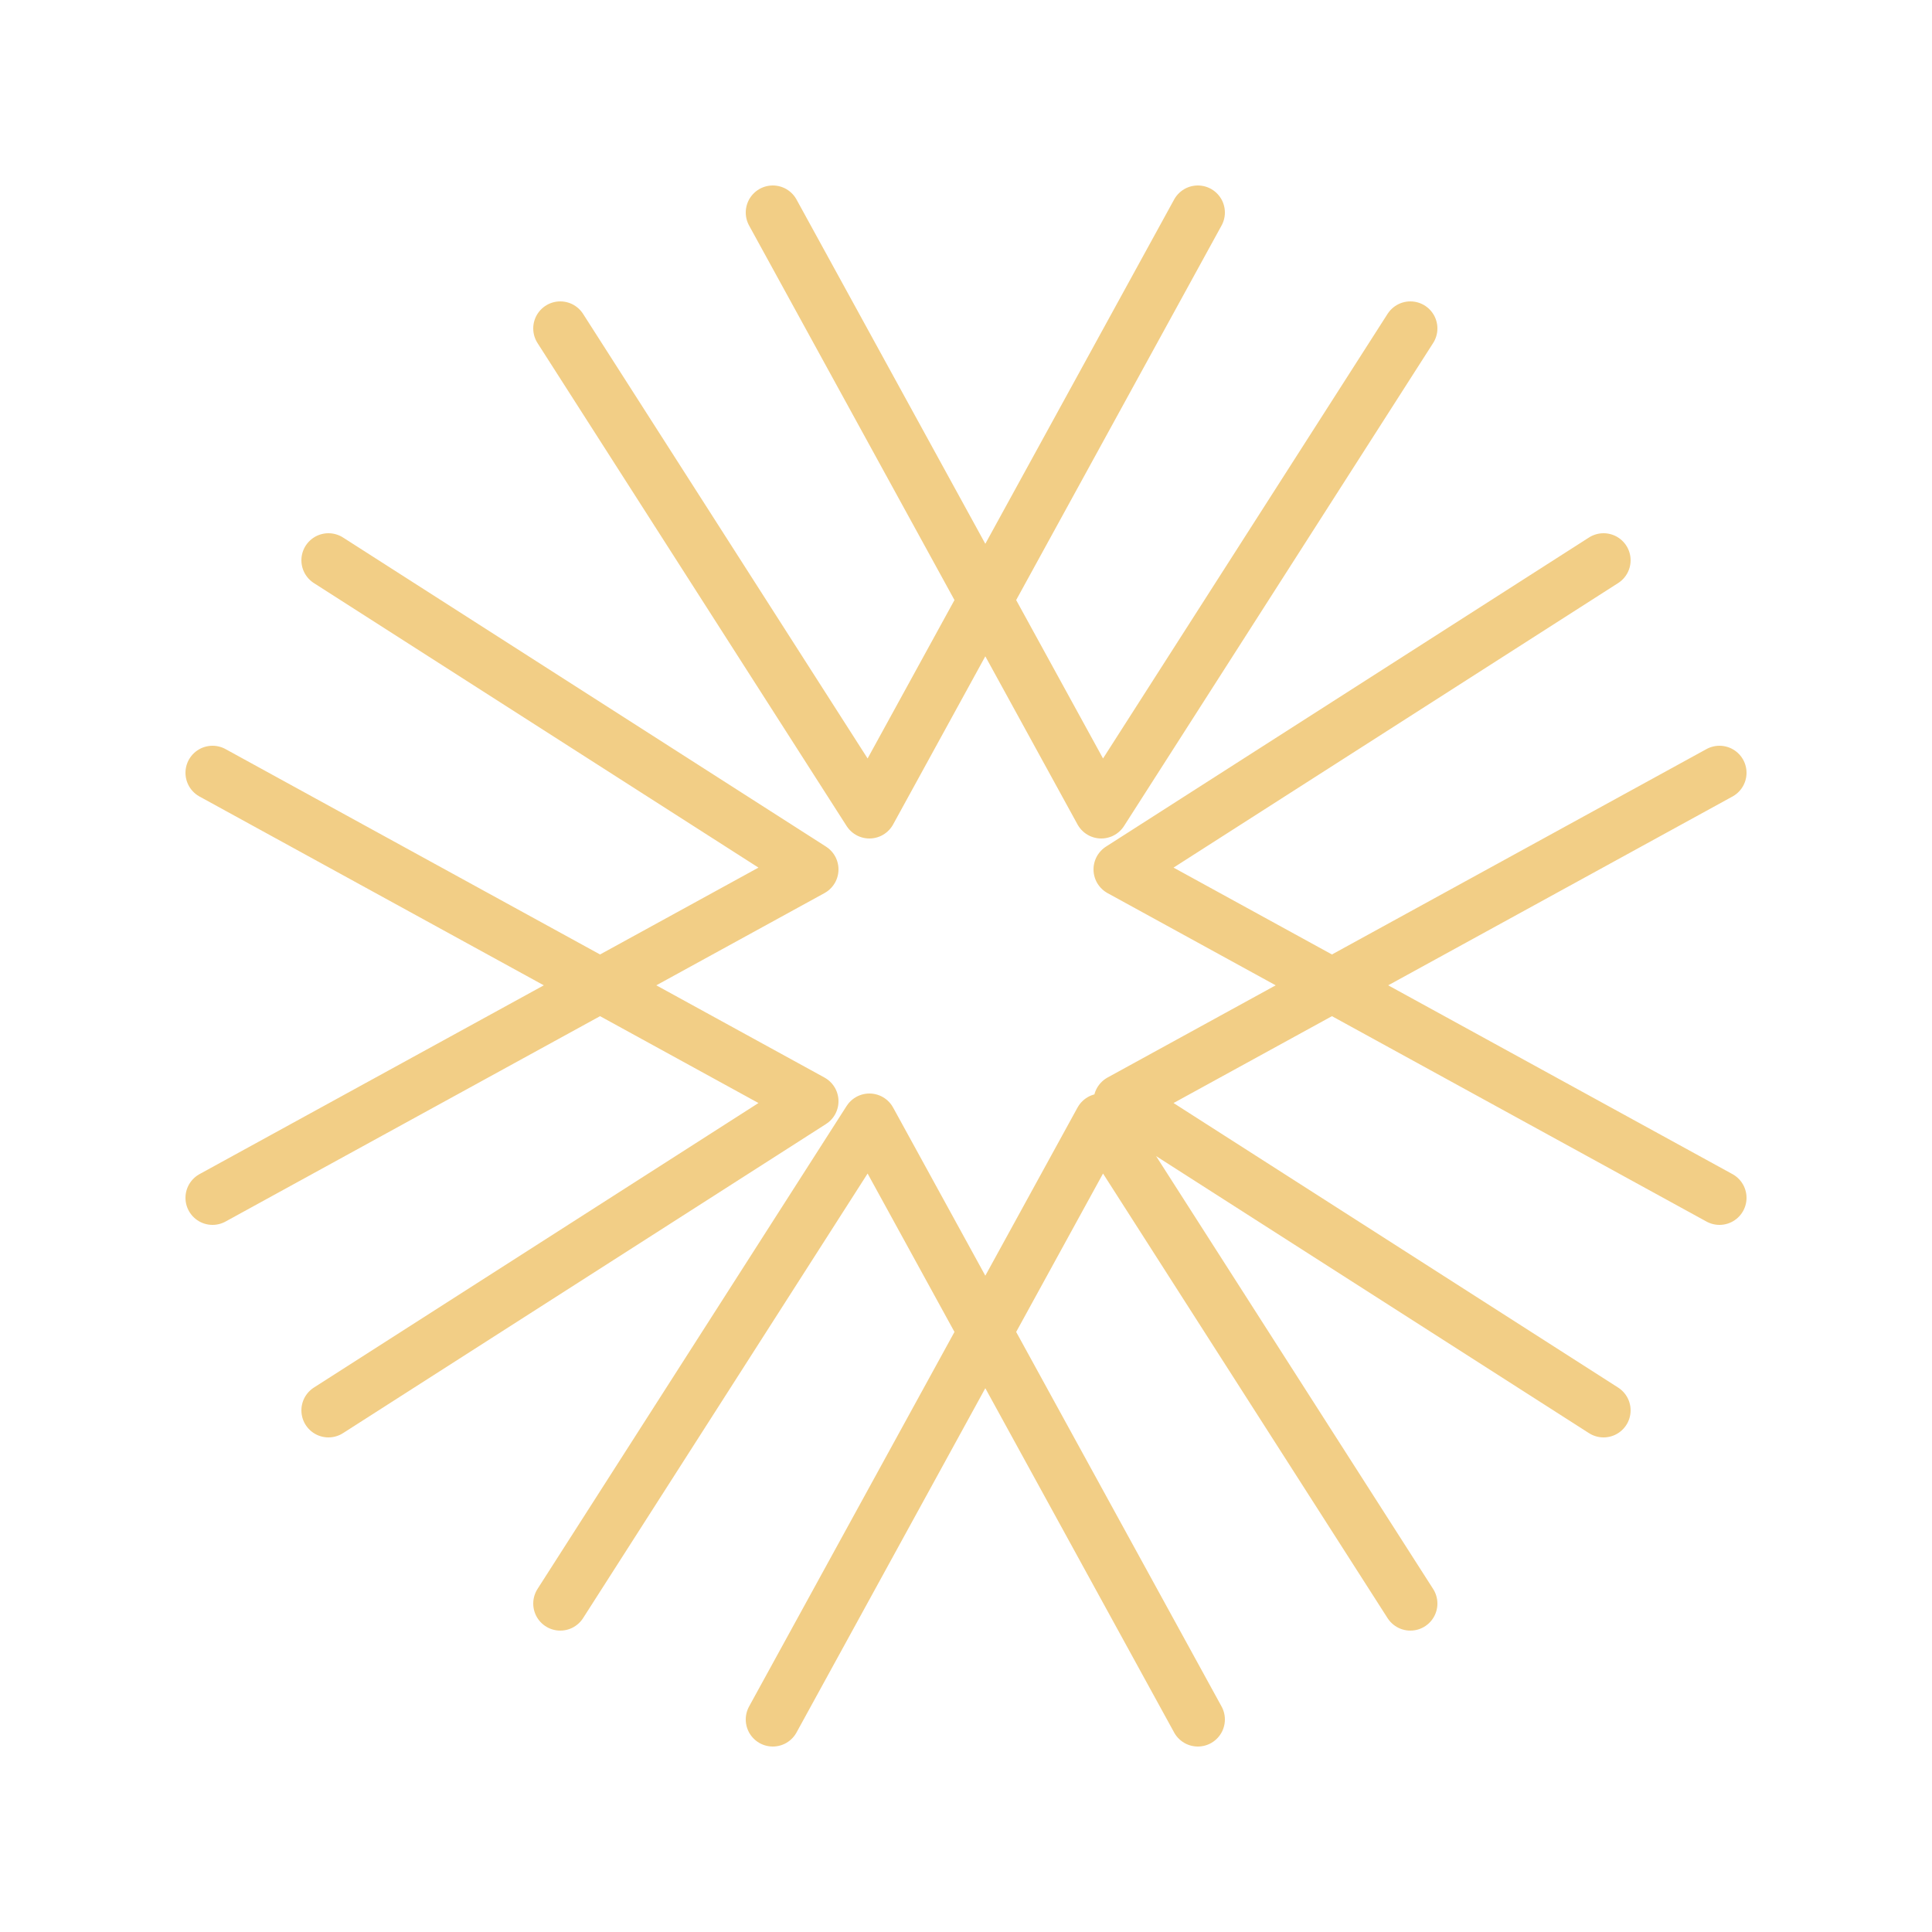
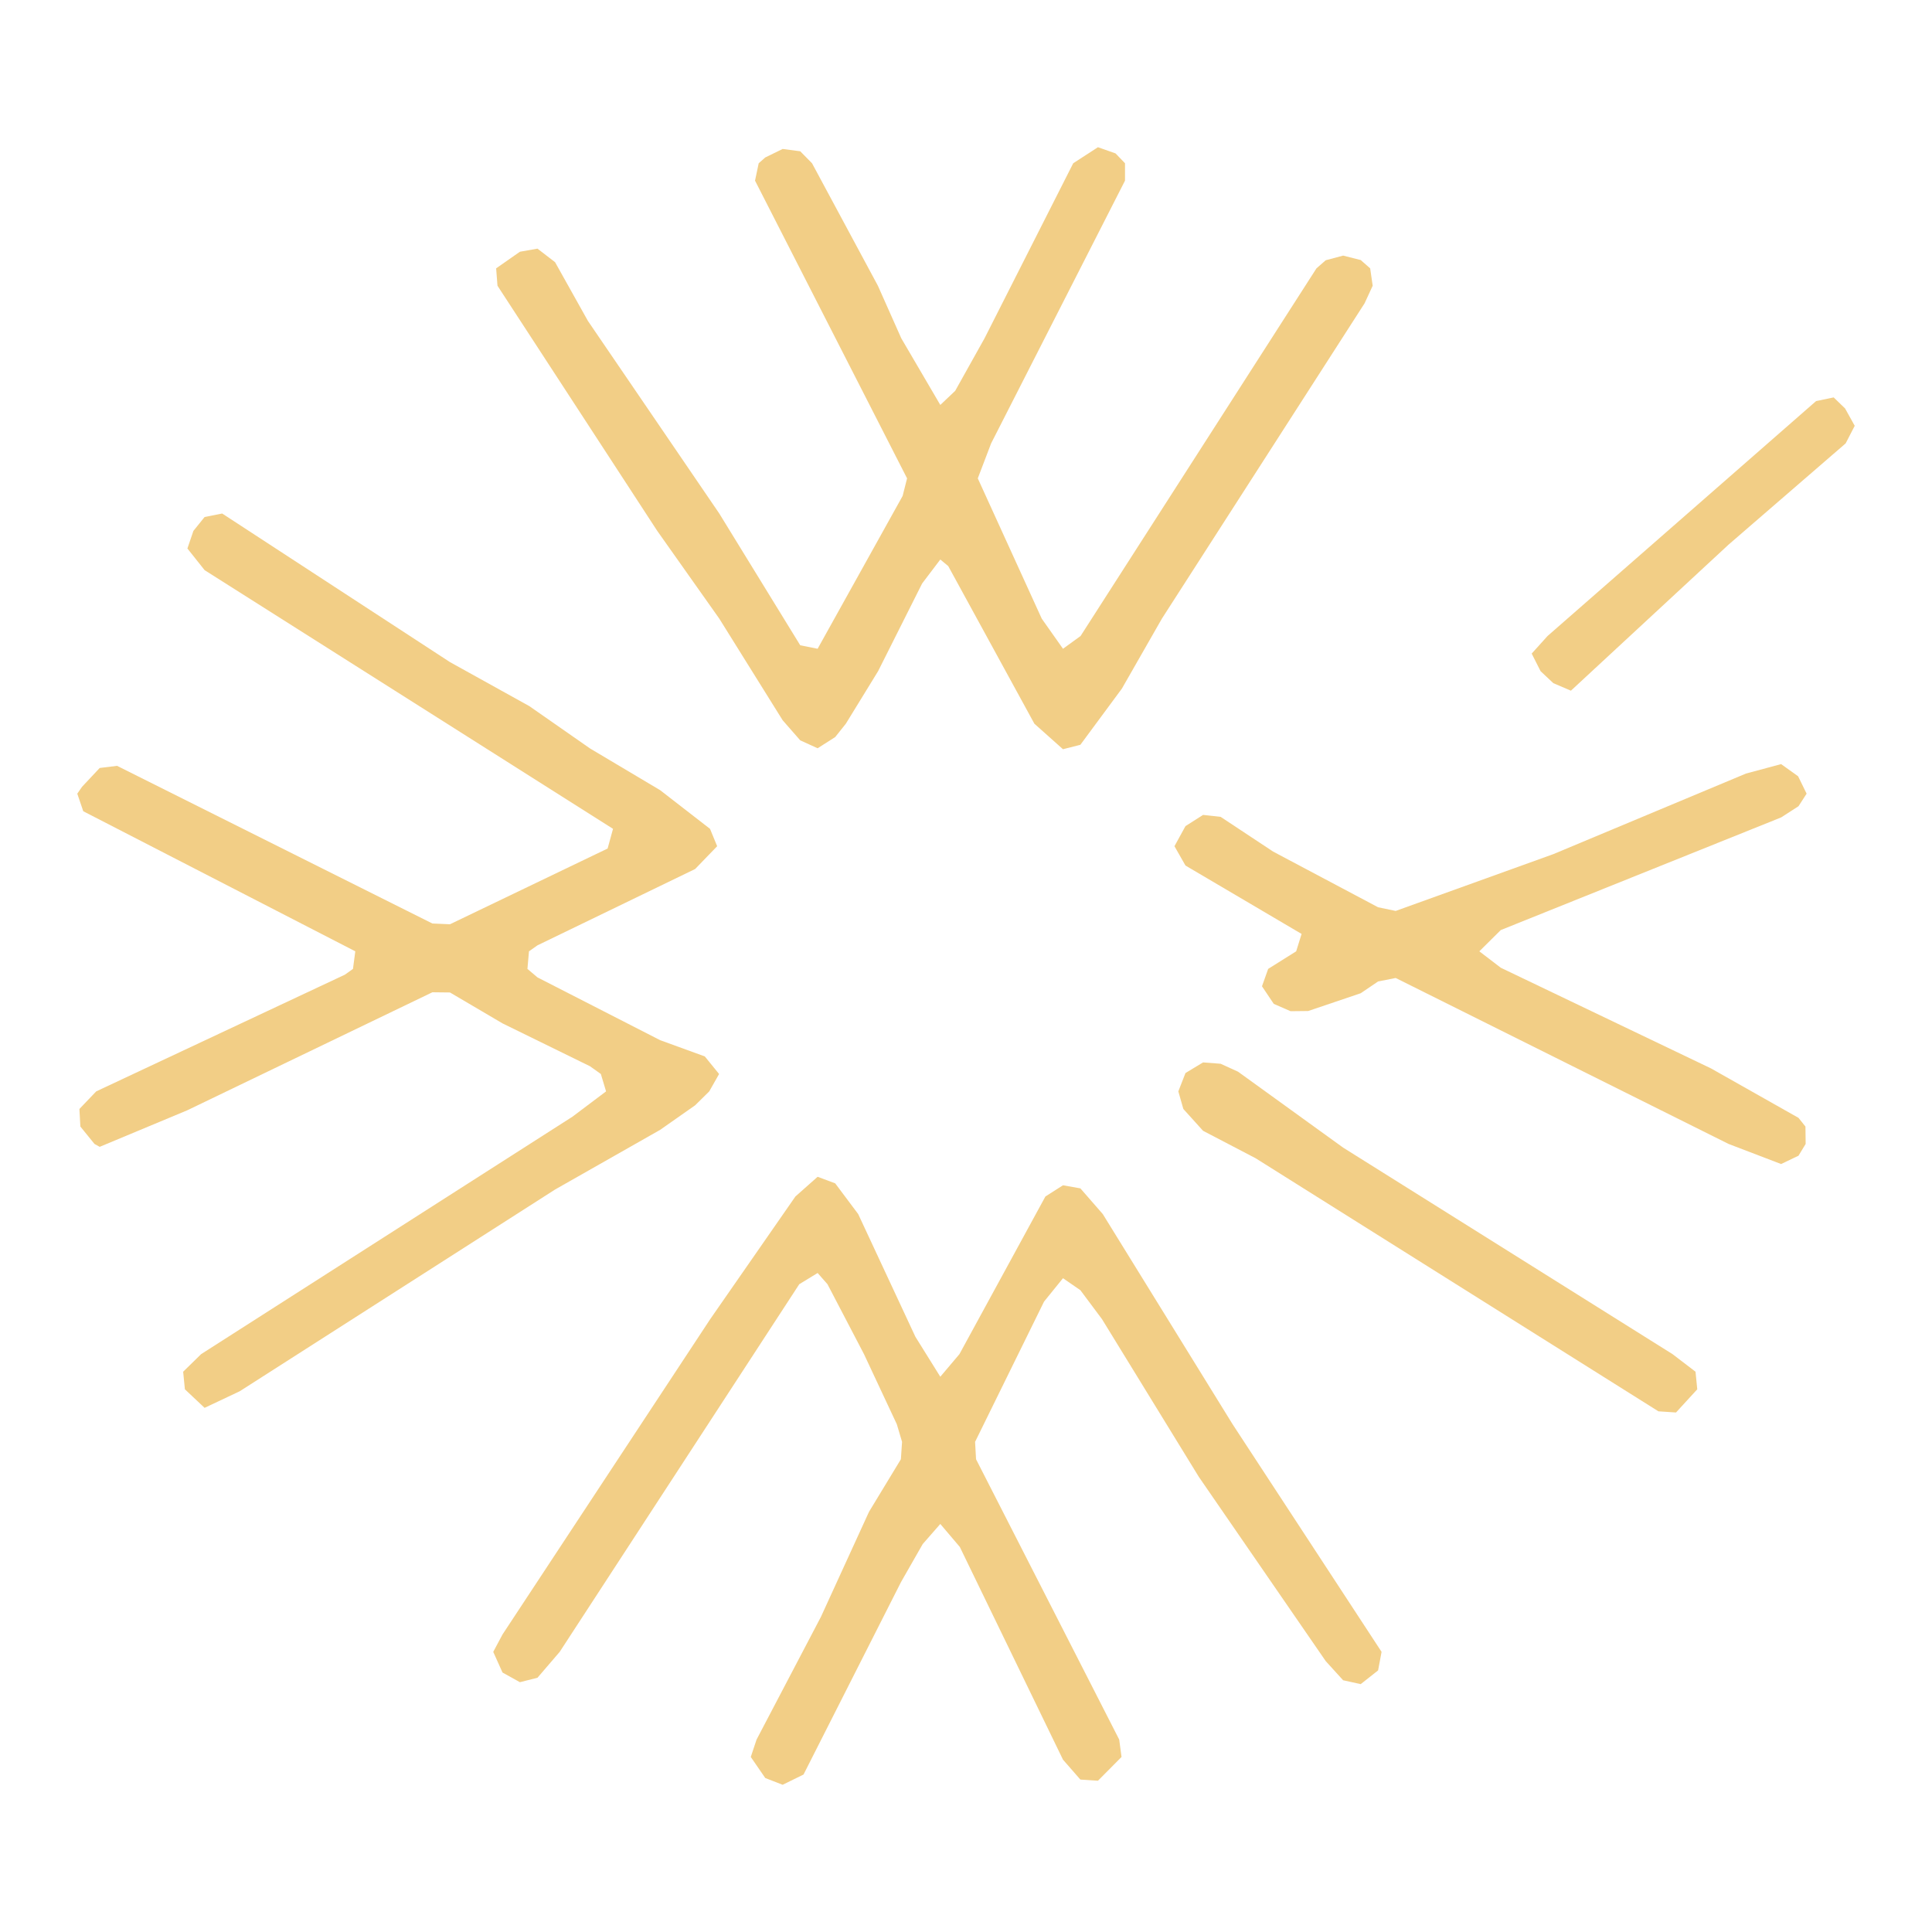
- <svg xmlns="http://www.w3.org/2000/svg" viewBox="0 0 100 100" fill="none" stroke="#f2ce86" stroke-width="2.8" stroke-linecap="round" stroke-linejoin="round">
-   <path d="m29 17 16 25 17-31M40 11l17 31 16-25M29 83l16-25 17 31M40 89l17-31 16 25M17 29l25 16-31 17M11 40l31 17-25 16M83 29 58 45l31 17M89 40 58 57l25 16" />
+ <svg xmlns="http://www.w3.org/2000/svg" viewBox="0 0 100 100">
+   <path fill="#f2ce86" fill-rule="evenodd" d="M39.61,8.15 40.51,7.71 41.42,7.83 42.03,8.45 45.44,14.79 46.65,17.51 48.67,20.96 49.44,20.23 50.96,17.51 55.55,8.45 56.83,7.62 57.74,7.94 58.23,8.45 58.23,9.35 51.30,22.95 50.61,24.76 53.92,32.02 55.02,33.58 55.93,32.92 68.14,13.89 68.62,13.47 69.52,13.23 70.43,13.46 70.92,13.89 71.05,14.79 70.63,15.70 60.14,32.02 58.07,35.64 55.92,38.55 55.02,38.78 53.54,37.46 49.08,29.30 48.67,28.96 47.73,30.20 45.45,34.74 43.78,37.46 43.23,38.15 42.32,38.73 41.42,38.32 40.51,37.28 37.23,32.02 34.02,27.48 25.75,14.79 25.68,13.89 26.91,13.03 27.82,12.87 28.73,13.57 30.43,16.61 37.23,26.58 41.42,33.40 42.32,33.58 46.72,25.67 46.95,24.76 39.08,9.35 39.27,8.45Z M94.00,20.76 94.91,20.57 95.50,21.14 96.00,22.04 95.53,22.95 89.47,28.19 81.31,35.75 80.40,35.36 79.74,34.74 79.28,33.83 80.10,32.92Z M11.50,26.58 23.29,34.27 27.40,36.55 30.54,38.74 34.17,40.90 36.75,42.90 37.12,43.80 35.98,44.98 27.82,48.93 27.38,49.24 27.30,50.15 27.82,50.59 34.17,53.84 36.48,54.68 37.22,55.59 36.71,56.49 35.98,57.21 34.17,58.48 28.73,61.57 12.41,72.01 10.59,72.87 9.57,71.91 9.48,71.00 10.41,70.09 29.63,57.80 31.37,56.49 31.10,55.59 30.54,55.19 26.01,52.97 23.29,51.37 22.38,51.36 9.69,57.47 5.16,59.36 4.89,59.21 4.16,58.31 4.11,57.40 4.98,56.49 17.85,50.45 18.27,50.15 18.39,49.24 4.31,41.99 4.00,41.08 4.25,40.72 5.16,39.75 6.06,39.64 22.38,47.80 23.29,47.84 31.45,43.92 31.73,42.90 10.59,29.51 9.70,28.39 10.01,27.48 10.59,26.76Z M90.37,40.04 92.19,39.55 93.07,40.18 93.51,41.08 93.09,41.73 92.19,42.31 77.68,48.14 76.57,49.24 77.68,50.09 88.56,55.30 93.09,57.86 93.45,58.31 93.46,59.21 93.09,59.82 92.19,60.25 89.47,59.21 72.24,50.62 71.33,50.80 70.43,51.41 67.71,52.33 66.80,52.34 65.93,51.96 65.32,51.05 65.64,50.15 67.09,49.24 67.37,48.34 61.36,44.80 60.79,43.80 61.36,42.76 62.27,42.18 63.18,42.28 65.90,44.08 71.33,46.96 72.24,47.15 80.40,44.21Z M61.36,55.54 62.27,54.99 63.18,55.06 64.08,55.47 69.52,59.40 86.57,70.09 87.76,71.00 87.85,71.91 86.75,73.11 85.84,73.05 64.99,59.95 62.27,58.53 61.25,57.40 60.99,56.49Z M42.32,60.91 43.23,61.25 44.42,62.84 47.38,69.19 48.67,71.26 49.66,70.09 54.11,61.93 55.02,61.35 55.92,61.51 57.08,62.84 63.80,73.72 71.51,85.50 71.33,86.46 70.43,87.17 69.52,86.97 68.62,85.98 62.05,76.44 57.04,68.28 55.92,66.78 55.02,66.16 54.04,67.37 50.47,74.63 50.52,75.53 57.93,90.04 58.05,90.94 56.83,92.17 55.92,92.11 55.02,91.08 49.68,80.07 48.67,78.88 47.76,79.92 46.64,81.88 41.59,91.85 40.51,92.38 39.61,92.03 38.86,90.94 39.16,90.04 42.49,83.69 44.98,78.25 46.63,75.53 46.69,74.63 46.42,73.72 44.72,70.09 42.83,66.47 42.32,65.89 41.37,66.47 28.97,85.50 27.82,86.84 26.91,87.07 26.01,86.57 25.53,85.50 26.01,84.60 36.76,68.28 41.17,61.93Z" />
</svg>
